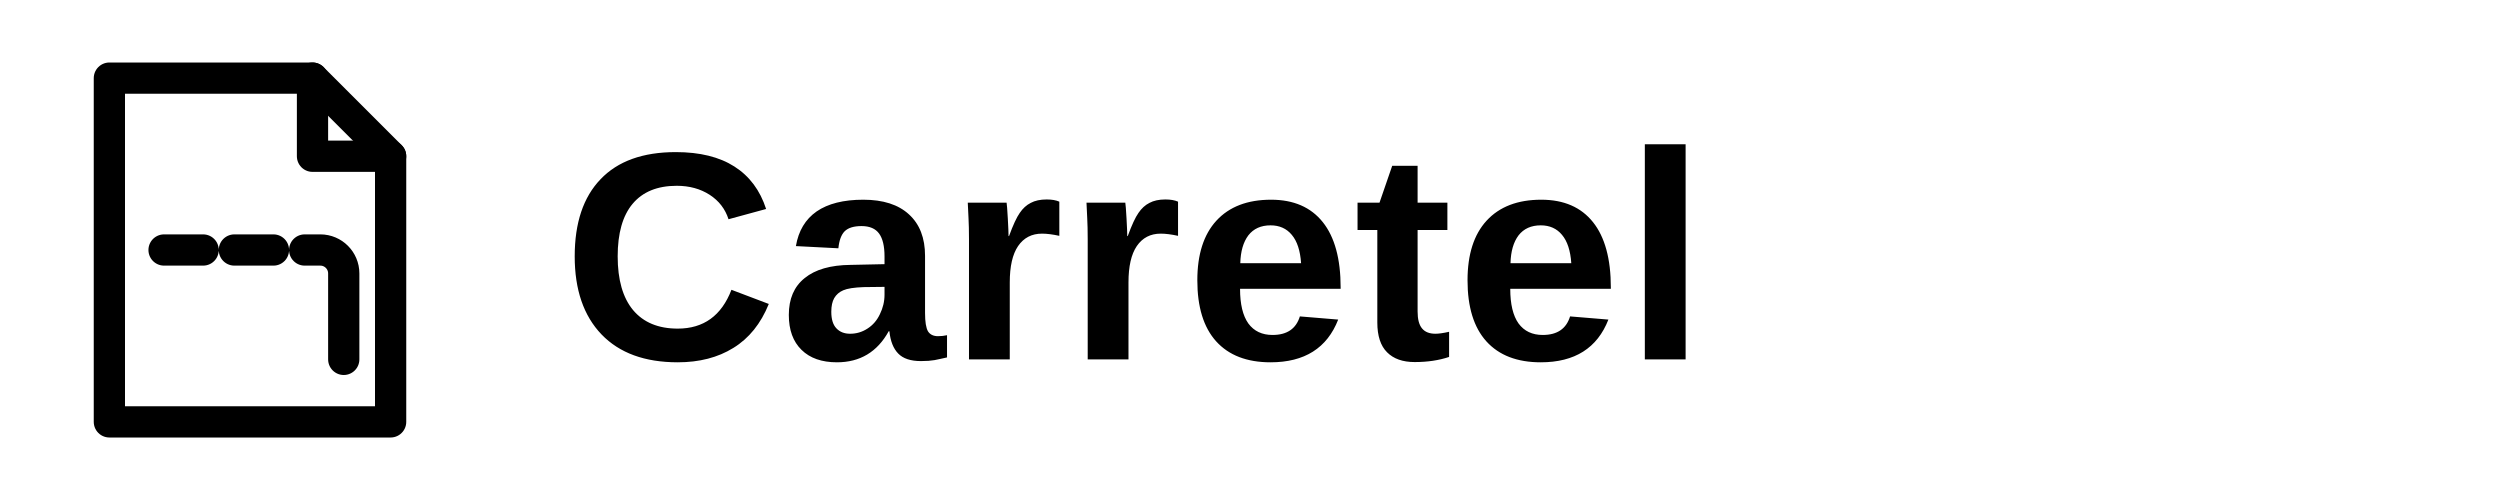
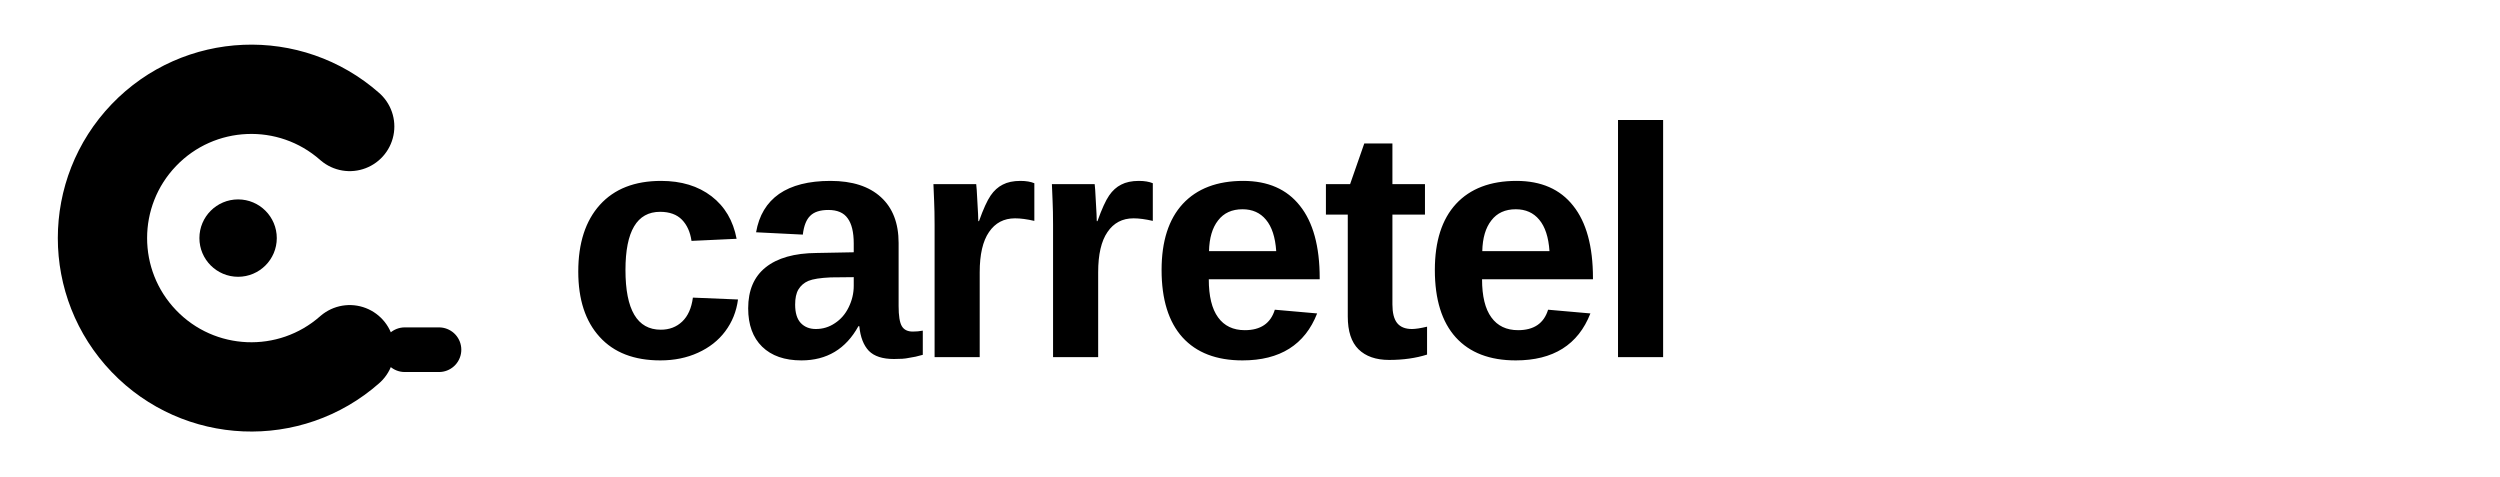
- <svg xmlns="http://www.w3.org/2000/svg" aria-labelledby="carretel-mono-title" role="img" viewBox="0 0 160 32">
-   <g fill="none" stroke="currentColor" stroke-linecap="round" stroke-linejoin="round" stroke-width="2">
-     <path d="M7 5h13l5 5v17H7z" />
-     <path d="M20 5v5h5m-14.5 6H13m2 0h2.5m2 0h1a1.5 1.5 0 0 1 1.5 1.5V23" />
-   </g>
-   <text x="36" y="23" fill="currentColor" font-family="Montserrat, Arial, sans-serif" font-size="19" font-weight="600" letter-spacing=".2">Carretel</text>
+ <svg xmlns="http://www.w3.org/2000/svg" aria-labelledby="carretel-mono-title" role="img" viewBox="0 0 168 32">
+   <path fill="none" stroke="currentColor" stroke-linecap="round" stroke-width="6" d="M23.5 8.5a10 10 0 1 0 0 15" />
+   <circle cx="16" cy="16" r="2.6" fill="currentColor" />
+   <path stroke="currentColor" stroke-linecap="round" stroke-width="3" d="M27.2 23.5h2.3" />
+   <text x="38" y="24" fill="currentColor" font-family="Montserrat, Arial, sans-serif" font-size="22" font-weight="800" letter-spacing="-.6">carretel</text>
</svg>
